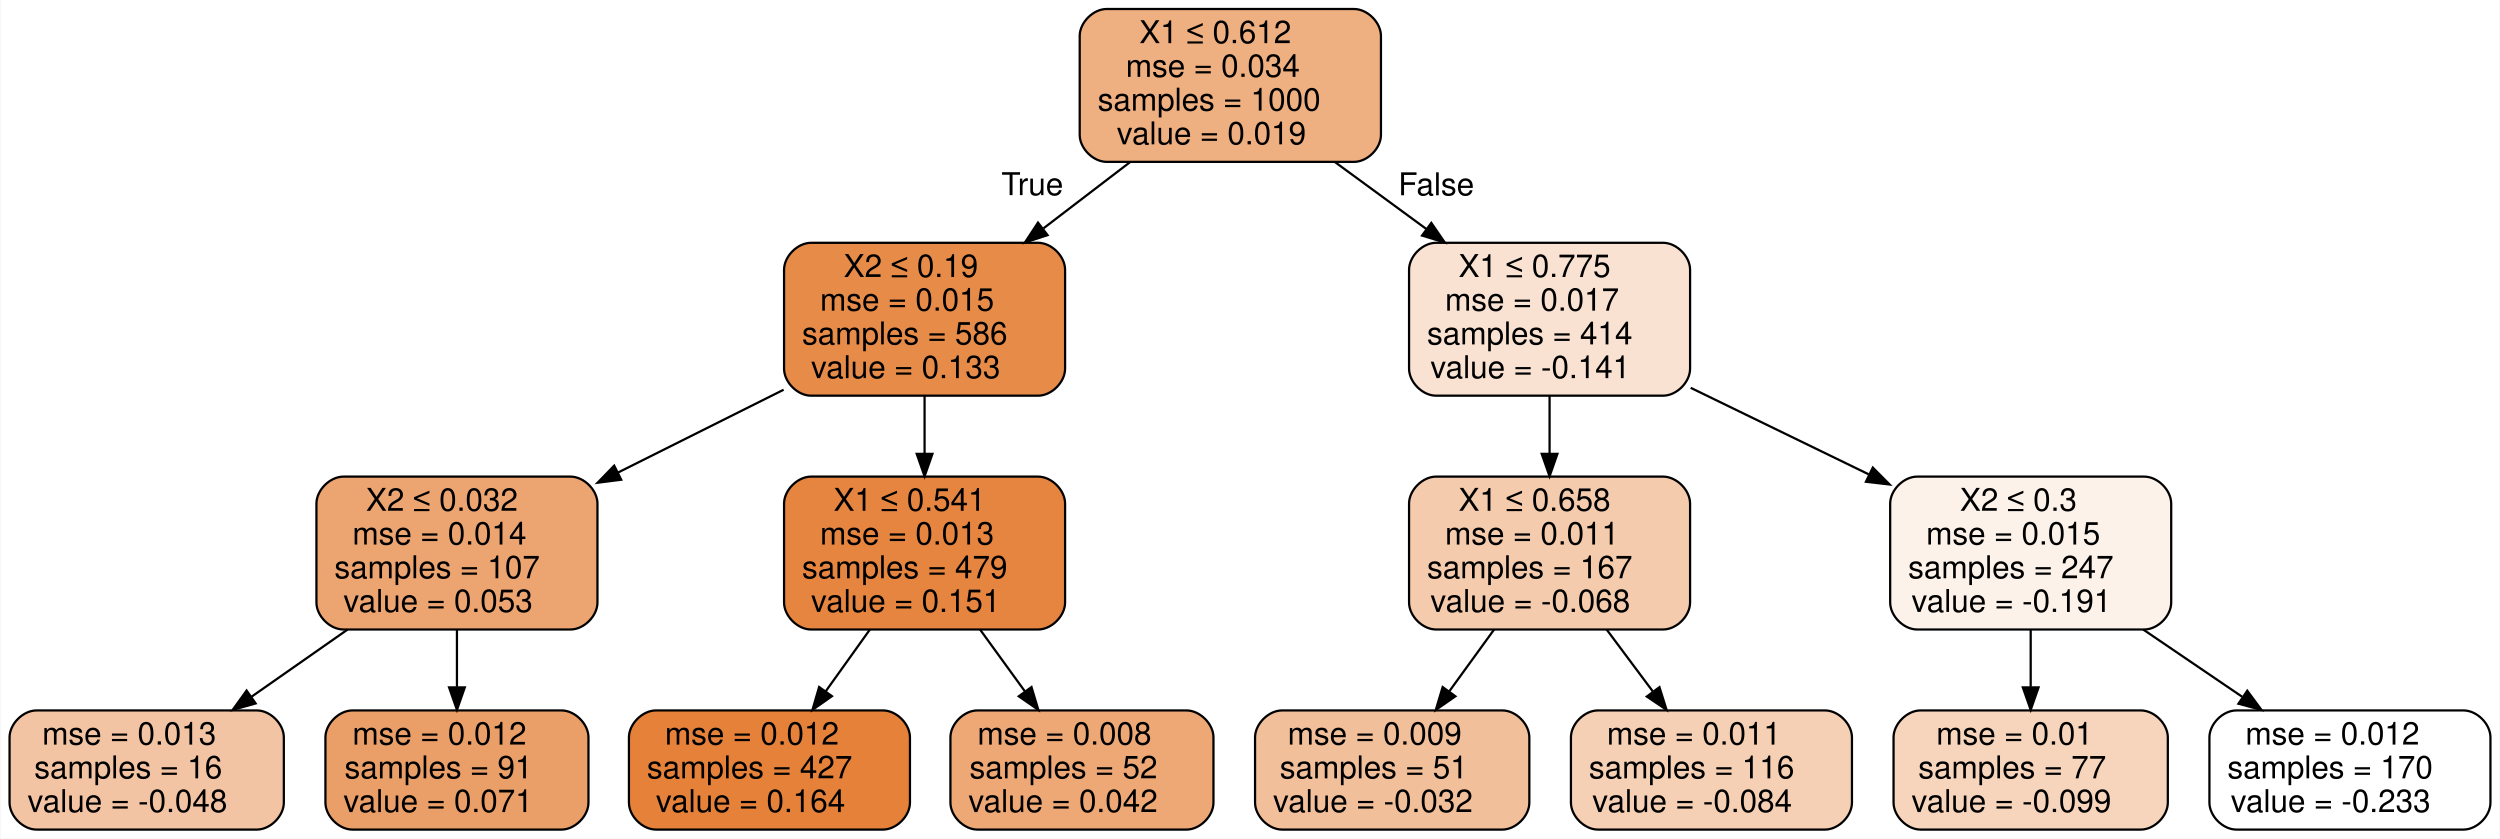
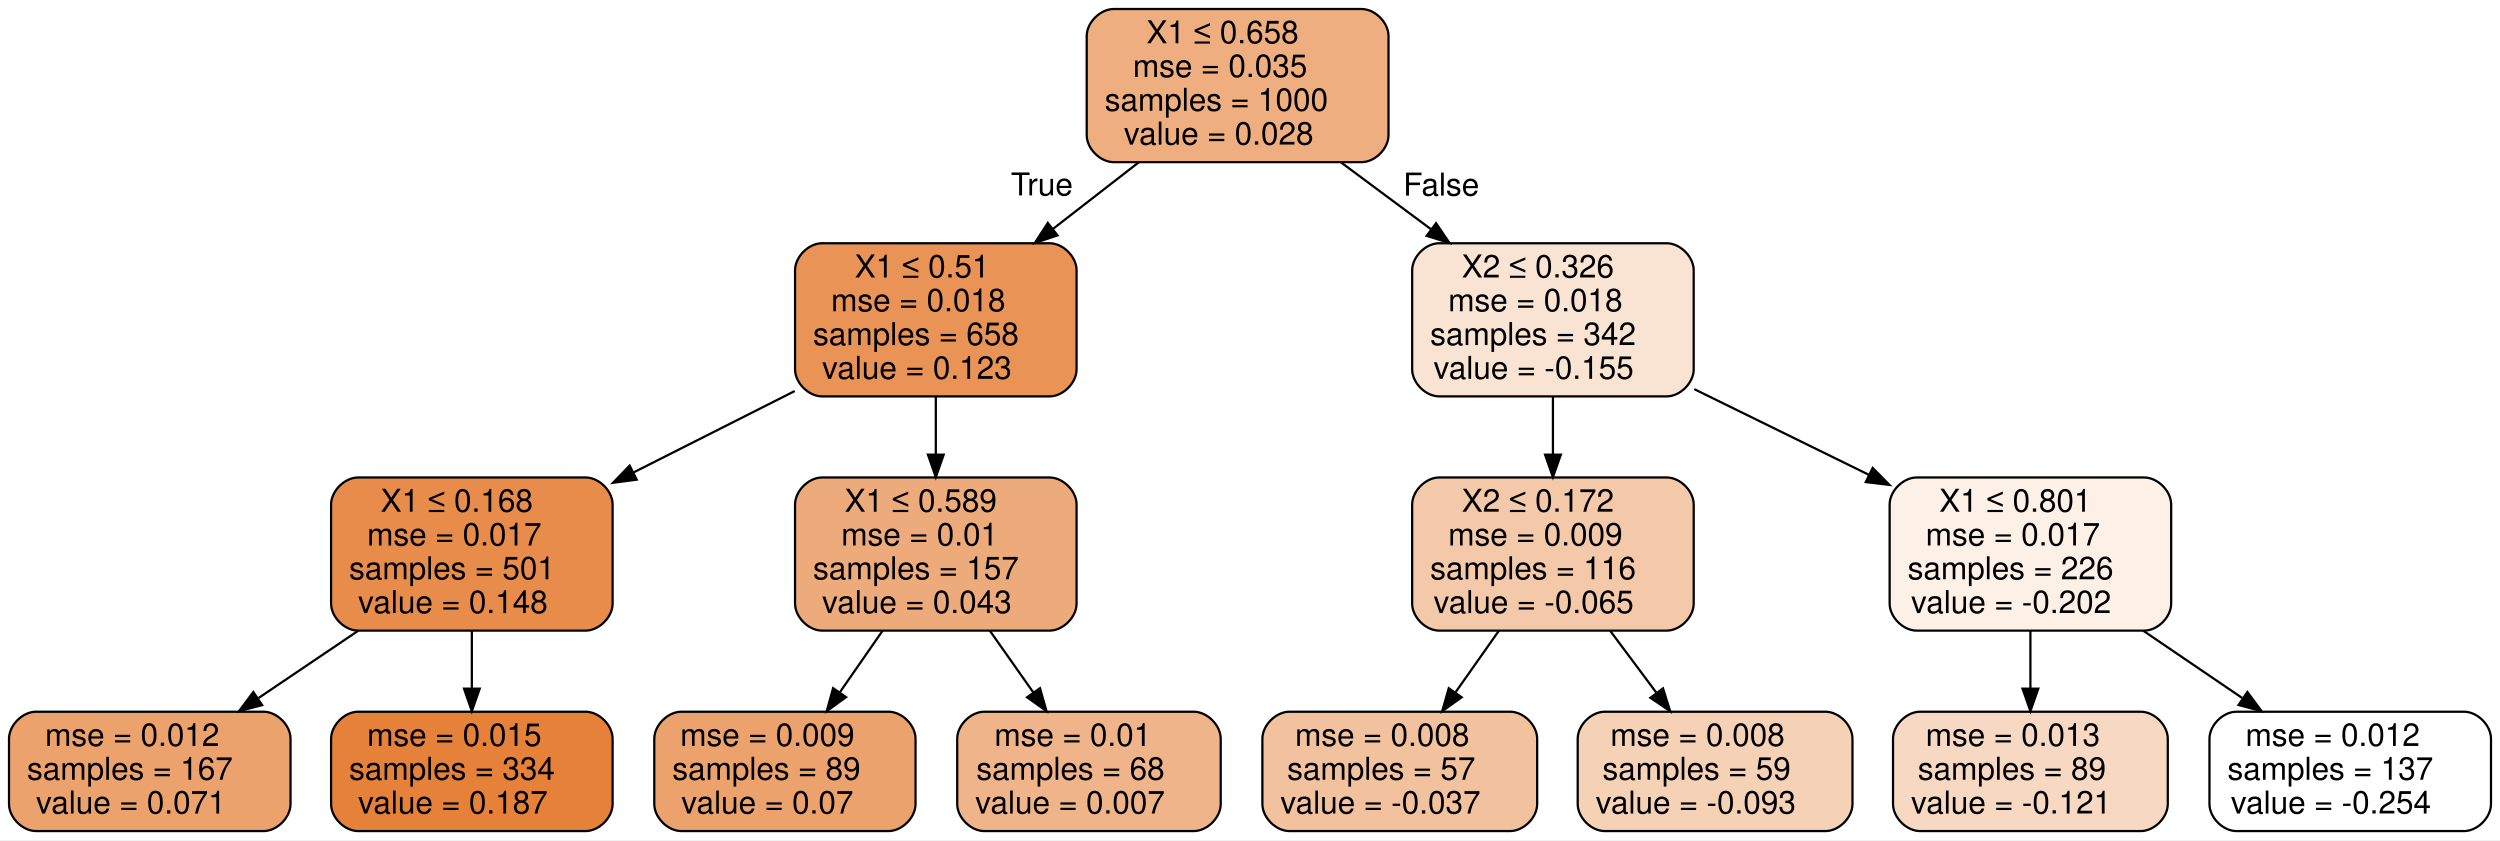
- <svg xmlns="http://www.w3.org/2000/svg" width="1112pt" height="373pt" viewBox="0.00 0.00 1111.50 373.00">
+ <svg xmlns="http://www.w3.org/2000/svg" width="1110pt" height="373pt" viewBox="0.00 0.00 1110.00 373.00">
  <g id="graph0" class="graph" transform="scale(1 1) rotate(0) translate(4 369)">
-     <polygon fill="#ffffff" stroke="transparent" points="-4,4 -4,-369 1107.5,-369 1107.5,4 -4,4" />
+     <polygon fill="#ffffff" stroke="transparent" points="-4,4 -4,-369 1106,-369 1106,4 -4,4" />
    <g id="node1" class="node">
-       <path fill="#eeaf81" stroke="#000000" d="M598,-365C598,-365 488,-365 488,-365 482,-365 476,-359 476,-353 476,-353 476,-309 476,-309 476,-303 482,-297 488,-297 488,-297 598,-297 598,-297 604,-297 610,-303 610,-309 610,-309 610,-353 610,-353 610,-359 604,-365 598,-365" />
-       <text text-anchor="start" x="502.5" y="-349.8" font-family="Helvetica,sans-Serif" font-size="14.00" fill="#000000">X1 ≤ 0.612</text>
-       <text text-anchor="start" x="496.5" y="-334.8" font-family="Helvetica,sans-Serif" font-size="14.00" fill="#000000">mse = 0.034</text>
-       <text text-anchor="start" x="484" y="-319.8" font-family="Helvetica,sans-Serif" font-size="14.00" fill="#000000">samples = 1000</text>
-       <text text-anchor="start" x="492.5" y="-304.8" font-family="Helvetica,sans-Serif" font-size="14.00" fill="#000000">value = 0.019</text>
+       <path fill="#eeae80" stroke="#000000" d="M600.5,-365C600.5,-365 490.5,-365 490.5,-365 484.5,-365 478.5,-359 478.5,-353 478.5,-353 478.5,-309 478.5,-309 478.5,-303 484.5,-297 490.5,-297 490.5,-297 600.5,-297 600.5,-297 606.5,-297 612.5,-303 612.5,-309 612.5,-309 612.5,-353 612.5,-353 612.5,-359 606.5,-365 600.5,-365" />
+       <text text-anchor="start" x="505" y="-349.8" font-family="Helvetica,sans-Serif" font-size="14.00" fill="#000000">X1 ≤ 0.658</text>
+       <text text-anchor="start" x="499" y="-334.8" font-family="Helvetica,sans-Serif" font-size="14.00" fill="#000000">mse = 0.035</text>
+       <text text-anchor="start" x="486.5" y="-319.8" font-family="Helvetica,sans-Serif" font-size="14.00" fill="#000000">samples = 1000</text>
+       <text text-anchor="start" x="495" y="-304.8" font-family="Helvetica,sans-Serif" font-size="14.00" fill="#000000">value = 0.028</text>
    </g>
    <g id="node2" class="node">
-       <path fill="#e78b49" stroke="#000000" d="M457.5,-261C457.5,-261 356.5,-261 356.5,-261 350.5,-261 344.5,-255 344.5,-249 344.5,-249 344.5,-205 344.5,-205 344.5,-199 350.5,-193 356.5,-193 356.5,-193 457.5,-193 457.5,-193 463.5,-193 469.5,-199 469.5,-205 469.5,-205 469.5,-249 469.5,-249 469.5,-255 463.5,-261 457.5,-261" />
-       <text text-anchor="start" x="371" y="-245.8" font-family="Helvetica,sans-Serif" font-size="14.00" fill="#000000">X2 ≤ 0.19</text>
-       <text text-anchor="start" x="360.5" y="-230.8" font-family="Helvetica,sans-Serif" font-size="14.00" fill="#000000">mse = 0.015</text>
-       <text text-anchor="start" x="352.5" y="-215.8" font-family="Helvetica,sans-Serif" font-size="14.00" fill="#000000">samples = 586</text>
-       <text text-anchor="start" x="356.5" y="-200.8" font-family="Helvetica,sans-Serif" font-size="14.00" fill="#000000">value = 0.133</text>
+       <path fill="#e99356" stroke="#000000" d="M462,-261C462,-261 361,-261 361,-261 355,-261 349,-255 349,-249 349,-249 349,-205 349,-205 349,-199 355,-193 361,-193 361,-193 462,-193 462,-193 468,-193 474,-199 474,-205 474,-205 474,-249 474,-249 474,-255 468,-261 462,-261" />
+       <text text-anchor="start" x="375.5" y="-245.8" font-family="Helvetica,sans-Serif" font-size="14.00" fill="#000000">X1 ≤ 0.51</text>
+       <text text-anchor="start" x="365" y="-230.8" font-family="Helvetica,sans-Serif" font-size="14.00" fill="#000000">mse = 0.018</text>
+       <text text-anchor="start" x="357" y="-215.8" font-family="Helvetica,sans-Serif" font-size="14.00" fill="#000000">samples = 658</text>
+       <text text-anchor="start" x="361" y="-200.8" font-family="Helvetica,sans-Serif" font-size="14.00" fill="#000000">value = 0.123</text>
    </g>
    <g id="edge1" class="edge">
-       <path fill="none" stroke="#000000" d="M498.469,-296.947C486.14,-287.519 472.639,-277.195 459.885,-267.442" />
-       <polygon fill="#000000" stroke="#000000" points="461.701,-264.424 451.632,-261.13 457.449,-269.985 461.701,-264.424" />
-       <text text-anchor="middle" x="454.936" y="-282.211" font-family="Helvetica,sans-Serif" font-size="14.00" fill="#000000">True</text>
+       <path fill="none" stroke="#000000" d="M501.623,-296.947C489.476,-287.519 476.174,-277.195 463.607,-267.442" />
+       <polygon fill="#000000" stroke="#000000" points="465.521,-264.496 455.475,-261.13 461.229,-270.026 465.521,-264.496" />
+       <text text-anchor="middle" x="458.602" y="-282.234" font-family="Helvetica,sans-Serif" font-size="14.00" fill="#000000">True</text>
    </g>
    <g id="node9" class="node">
-       <path fill="#f9e2d2" stroke="#000000" d="M735.5,-261C735.5,-261 634.5,-261 634.5,-261 628.5,-261 622.5,-255 622.5,-249 622.5,-249 622.5,-205 622.5,-205 622.5,-199 628.5,-193 634.5,-193 634.5,-193 735.5,-193 735.5,-193 741.5,-193 747.5,-199 747.5,-205 747.5,-205 747.5,-249 747.5,-249 747.5,-255 741.5,-261 735.5,-261" />
-       <text text-anchor="start" x="644.5" y="-245.8" font-family="Helvetica,sans-Serif" font-size="14.00" fill="#000000">X1 ≤ 0.775</text>
-       <text text-anchor="start" x="638.5" y="-230.8" font-family="Helvetica,sans-Serif" font-size="14.00" fill="#000000">mse = 0.017</text>
-       <text text-anchor="start" x="630.5" y="-215.8" font-family="Helvetica,sans-Serif" font-size="14.00" fill="#000000">samples = 414</text>
-       <text text-anchor="start" x="632" y="-200.8" font-family="Helvetica,sans-Serif" font-size="14.00" fill="#000000">value = -0.141</text>
+       <path fill="#f9e3d3" stroke="#000000" d="M736,-261C736,-261 635,-261 635,-261 629,-261 623,-255 623,-249 623,-249 623,-205 623,-205 623,-199 629,-193 635,-193 635,-193 736,-193 736,-193 742,-193 748,-199 748,-205 748,-205 748,-249 748,-249 748,-255 742,-261 736,-261" />
+       <text text-anchor="start" x="645" y="-245.8" font-family="Helvetica,sans-Serif" font-size="14.00" fill="#000000">X2 ≤ 0.326</text>
+       <text text-anchor="start" x="639" y="-230.8" font-family="Helvetica,sans-Serif" font-size="14.00" fill="#000000">mse = 0.018</text>
+       <text text-anchor="start" x="631" y="-215.8" font-family="Helvetica,sans-Serif" font-size="14.00" fill="#000000">samples = 342</text>
+       <text text-anchor="start" x="632.5" y="-200.8" font-family="Helvetica,sans-Serif" font-size="14.00" fill="#000000">value = -0.155</text>
    </g>
    <g id="edge8" class="edge">
-       <path fill="none" stroke="#000000" d="M589.496,-296.947C602.491,-287.429 616.734,-276.998 630.162,-267.163" />
-       <polygon fill="#000000" stroke="#000000" points="632.4,-269.862 638.399,-261.13 628.264,-264.215 632.4,-269.862" />
-       <text text-anchor="middle" x="634.583" y="-282.137" font-family="Helvetica,sans-Serif" font-size="14.00" fill="#000000">False</text>
+       <path fill="none" stroke="#000000" d="M591.341,-296.947C604.153,-287.429 618.195,-276.998 631.434,-267.163" />
+       <polygon fill="#000000" stroke="#000000" points="633.615,-269.903 639.556,-261.13 629.441,-264.284 633.615,-269.903" />
+       <text text-anchor="middle" x="635.907" y="-282.162" font-family="Helvetica,sans-Serif" font-size="14.00" fill="#000000">False</text>
    </g>
    <g id="node3" class="node">
-       <path fill="#eca471" stroke="#000000" d="M249.5,-157C249.5,-157 148.5,-157 148.5,-157 142.5,-157 136.5,-151 136.5,-145 136.5,-145 136.5,-101 136.5,-101 136.5,-95 142.5,-89 148.5,-89 148.5,-89 249.5,-89 249.5,-89 255.5,-89 261.5,-95 261.5,-101 261.5,-101 261.5,-145 261.5,-145 261.5,-151 255.5,-157 249.5,-157" />
-       <text text-anchor="start" x="158.5" y="-141.8" font-family="Helvetica,sans-Serif" font-size="14.00" fill="#000000">X2 ≤ 0.032</text>
-       <text text-anchor="start" x="152.5" y="-126.8" font-family="Helvetica,sans-Serif" font-size="14.00" fill="#000000">mse = 0.014</text>
-       <text text-anchor="start" x="144.5" y="-111.8" font-family="Helvetica,sans-Serif" font-size="14.00" fill="#000000">samples = 107</text>
-       <text text-anchor="start" x="148.5" y="-96.8" font-family="Helvetica,sans-Serif" font-size="14.00" fill="#000000">value = 0.053</text>
+       <path fill="#e78c4a" stroke="#000000" d="M256,-157C256,-157 155,-157 155,-157 149,-157 143,-151 143,-145 143,-145 143,-101 143,-101 143,-95 149,-89 155,-89 155,-89 256,-89 256,-89 262,-89 268,-95 268,-101 268,-101 268,-145 268,-145 268,-151 262,-157 256,-157" />
+       <text text-anchor="start" x="165" y="-141.8" font-family="Helvetica,sans-Serif" font-size="14.00" fill="#000000">X1 ≤ 0.168</text>
+       <text text-anchor="start" x="159" y="-126.8" font-family="Helvetica,sans-Serif" font-size="14.00" fill="#000000">mse = 0.017</text>
+       <text text-anchor="start" x="151" y="-111.8" font-family="Helvetica,sans-Serif" font-size="14.00" fill="#000000">samples = 501</text>
+       <text text-anchor="start" x="155" y="-96.8" font-family="Helvetica,sans-Serif" font-size="14.00" fill="#000000">value = 0.148</text>
    </g>
    <g id="edge2" class="edge">
-       <path fill="none" stroke="#000000" d="M344.311,-195.655C321.082,-184.041 294.571,-170.785 270.608,-158.804" />
-       <polygon fill="#000000" stroke="#000000" points="272.07,-155.622 261.56,-154.28 268.94,-161.883 272.07,-155.622" />
+       <path fill="none" stroke="#000000" d="M348.854,-195.373C326.282,-183.977 300.639,-171.031 277.343,-159.27" />
+       <polygon fill="#000000" stroke="#000000" points="278.707,-156.038 268.203,-154.656 275.552,-162.287 278.707,-156.038" />
    </g>
    <g id="node6" class="node">
-       <path fill="#e68540" stroke="#000000" d="M457.5,-157C457.5,-157 356.5,-157 356.5,-157 350.5,-157 344.5,-151 344.5,-145 344.5,-145 344.5,-101 344.5,-101 344.5,-95 350.5,-89 356.5,-89 356.5,-89 457.5,-89 457.5,-89 463.5,-89 469.5,-95 469.5,-101 469.5,-101 469.5,-145 469.5,-145 469.5,-151 463.5,-157 457.5,-157" />
-       <text text-anchor="start" x="366.5" y="-141.8" font-family="Helvetica,sans-Serif" font-size="14.00" fill="#000000">X1 ≤ 0.541</text>
-       <text text-anchor="start" x="360.5" y="-126.8" font-family="Helvetica,sans-Serif" font-size="14.00" fill="#000000">mse = 0.013</text>
-       <text text-anchor="start" x="352.5" y="-111.8" font-family="Helvetica,sans-Serif" font-size="14.00" fill="#000000">samples = 479</text>
-       <text text-anchor="start" x="356.5" y="-96.8" font-family="Helvetica,sans-Serif" font-size="14.00" fill="#000000">value = 0.151</text>
+       <path fill="#edaa7a" stroke="#000000" d="M462,-157C462,-157 361,-157 361,-157 355,-157 349,-151 349,-145 349,-145 349,-101 349,-101 349,-95 355,-89 361,-89 361,-89 462,-89 462,-89 468,-89 474,-95 474,-101 474,-101 474,-145 474,-145 474,-151 468,-157 462,-157" />
+       <text text-anchor="start" x="371" y="-141.8" font-family="Helvetica,sans-Serif" font-size="14.00" fill="#000000">X1 ≤ 0.589</text>
+       <text text-anchor="start" x="369.5" y="-126.8" font-family="Helvetica,sans-Serif" font-size="14.00" fill="#000000">mse = 0.01</text>
+       <text text-anchor="start" x="357" y="-111.8" font-family="Helvetica,sans-Serif" font-size="14.00" fill="#000000">samples = 157</text>
+       <text text-anchor="start" x="361" y="-96.8" font-family="Helvetica,sans-Serif" font-size="14.00" fill="#000000">value = 0.043</text>
    </g>
    <g id="edge5" class="edge">
-       <path fill="none" stroke="#000000" d="M407,-192.946C407,-184.776 407,-175.932 407,-167.37" />
-       <polygon fill="#000000" stroke="#000000" points="410.5,-167.13 407,-157.13 403.5,-167.13 410.5,-167.13" />
+       <path fill="none" stroke="#000000" d="M411.5,-192.946C411.5,-184.776 411.5,-175.932 411.5,-167.37" />
+       <polygon fill="#000000" stroke="#000000" points="415,-167.13 411.5,-157.13 408,-167.13 415,-167.13" />
    </g>
    <g id="node4" class="node">
-       <path fill="#f3c4a3" stroke="#000000" d="M110,-53C110,-53 12,-53 12,-53 6,-53 0,-47 0,-41 0,-41 0,-12 0,-12 0,-6 6,0 12,0 12,0 110,0 110,0 116,0 122,-6 122,-12 122,-12 122,-41 122,-41 122,-47 116,-53 110,-53" />
-       <text text-anchor="start" x="14.5" y="-37.8" font-family="Helvetica,sans-Serif" font-size="14.00" fill="#000000">mse = 0.013</text>
-       <text text-anchor="start" x="11" y="-22.8" font-family="Helvetica,sans-Serif" font-size="14.00" fill="#000000">samples = 16</text>
-       <text text-anchor="start" x="8" y="-7.8" font-family="Helvetica,sans-Serif" font-size="14.00" fill="#000000">value = -0.048</text>
+       <path fill="#eca26d" stroke="#000000" d="M113,-53C113,-53 12,-53 12,-53 6,-53 0,-47 0,-41 0,-41 0,-12 0,-12 0,-6 6,0 12,0 12,0 113,0 113,0 119,0 125,-6 125,-12 125,-12 125,-41 125,-41 125,-47 119,-53 113,-53" />
+       <text text-anchor="start" x="16" y="-37.8" font-family="Helvetica,sans-Serif" font-size="14.00" fill="#000000">mse = 0.012</text>
+       <text text-anchor="start" x="8" y="-22.8" font-family="Helvetica,sans-Serif" font-size="14.00" fill="#000000">samples = 167</text>
+       <text text-anchor="start" x="12" y="-7.8" font-family="Helvetica,sans-Serif" font-size="14.00" fill="#000000">value = 0.071</text>
    </g>
    <g id="edge3" class="edge">
-       <path fill="none" stroke="#000000" d="M150.346,-88.978C136.466,-79.271 121.379,-68.721 107.622,-59.102" />
-       <polygon fill="#000000" stroke="#000000" points="109.453,-56.111 99.252,-53.248 105.441,-61.847 109.453,-56.111" />
+       <path fill="none" stroke="#000000" d="M155.083,-88.978C140.7,-79.271 125.066,-68.721 110.811,-59.102" />
+       <polygon fill="#000000" stroke="#000000" points="112.385,-55.941 102.138,-53.248 108.469,-61.743 112.385,-55.941" />
    </g>
    <g id="node5" class="node">
-       <path fill="#eb9f68" stroke="#000000" d="M245.5,-53C245.5,-53 152.5,-53 152.5,-53 146.5,-53 140.5,-47 140.5,-41 140.5,-41 140.5,-12 140.5,-12 140.5,-6 146.5,0 152.5,0 152.5,0 245.5,0 245.5,0 251.5,0 257.5,-6 257.5,-12 257.5,-12 257.5,-41 257.5,-41 257.5,-47 251.5,-53 245.5,-53" />
-       <text text-anchor="start" x="152.5" y="-37.8" font-family="Helvetica,sans-Serif" font-size="14.00" fill="#000000">mse = 0.012</text>
-       <text text-anchor="start" x="149" y="-22.8" font-family="Helvetica,sans-Serif" font-size="14.00" fill="#000000">samples = 91</text>
-       <text text-anchor="start" x="148.5" y="-7.8" font-family="Helvetica,sans-Serif" font-size="14.00" fill="#000000">value = 0.071</text>
+       <path fill="#e58139" stroke="#000000" d="M256,-53C256,-53 155,-53 155,-53 149,-53 143,-47 143,-41 143,-41 143,-12 143,-12 143,-6 149,0 155,0 155,0 256,0 256,0 262,0 268,-6 268,-12 268,-12 268,-41 268,-41 268,-47 262,-53 256,-53" />
+       <text text-anchor="start" x="159" y="-37.8" font-family="Helvetica,sans-Serif" font-size="14.00" fill="#000000">mse = 0.015</text>
+       <text text-anchor="start" x="151" y="-22.8" font-family="Helvetica,sans-Serif" font-size="14.00" fill="#000000">samples = 334</text>
+       <text text-anchor="start" x="155" y="-7.8" font-family="Helvetica,sans-Serif" font-size="14.00" fill="#000000">value = 0.187</text>
    </g>
    <g id="edge4" class="edge">
-       <path fill="none" stroke="#000000" d="M199,-88.978C199,-80.736 199,-71.887 199,-63.515" />
-       <polygon fill="#000000" stroke="#000000" points="202.5,-63.248 199,-53.248 195.5,-63.248 202.5,-63.248" />
+       <path fill="none" stroke="#000000" d="M205.5,-88.978C205.5,-80.736 205.5,-71.887 205.5,-63.515" />
+       <polygon fill="#000000" stroke="#000000" points="209,-63.248 205.5,-53.248 202,-63.248 209,-63.248" />
    </g>
    <g id="node7" class="node">
-       <path fill="#e58139" stroke="#000000" d="M388.5,-53C388.5,-53 287.5,-53 287.5,-53 281.5,-53 275.5,-47 275.5,-41 275.5,-41 275.5,-12 275.5,-12 275.5,-6 281.5,0 287.5,0 287.5,0 388.5,0 388.5,0 394.5,0 400.5,-6 400.5,-12 400.5,-12 400.5,-41 400.5,-41 400.5,-47 394.5,-53 388.5,-53" />
-       <text text-anchor="start" x="291.5" y="-37.8" font-family="Helvetica,sans-Serif" font-size="14.00" fill="#000000">mse = 0.012</text>
-       <text text-anchor="start" x="283.5" y="-22.8" font-family="Helvetica,sans-Serif" font-size="14.00" fill="#000000">samples = 427</text>
-       <text text-anchor="start" x="287.5" y="-7.8" font-family="Helvetica,sans-Serif" font-size="14.00" fill="#000000">value = 0.164</text>
+       <path fill="#eca26d" stroke="#000000" d="M390.5,-53C390.5,-53 298.5,-53 298.5,-53 292.5,-53 286.5,-47 286.5,-41 286.5,-41 286.5,-12 286.5,-12 286.5,-6 292.5,0 298.5,0 298.5,0 390.5,0 390.5,0 396.5,0 402.5,-6 402.5,-12 402.5,-12 402.5,-41 402.5,-41 402.5,-47 396.5,-53 390.5,-53" />
+       <text text-anchor="start" x="298" y="-37.8" font-family="Helvetica,sans-Serif" font-size="14.00" fill="#000000">mse = 0.009</text>
+       <text text-anchor="start" x="294.5" y="-22.8" font-family="Helvetica,sans-Serif" font-size="14.00" fill="#000000">samples = 89</text>
+       <text text-anchor="start" x="298.5" y="-7.8" font-family="Helvetica,sans-Serif" font-size="14.00" fill="#000000">value = 0.07</text>
    </g>
    <g id="edge6" class="edge">
-       <path fill="none" stroke="#000000" d="M382.673,-88.978C376.322,-80.095 369.466,-70.507 363.077,-61.571" />
-       <polygon fill="#000000" stroke="#000000" points="365.789,-59.347 357.126,-53.248 360.095,-63.419 365.789,-59.347" />
+       <path fill="none" stroke="#000000" d="M387.878,-88.978C381.711,-80.095 375.054,-70.507 368.85,-61.571" />
+       <polygon fill="#000000" stroke="#000000" points="371.65,-59.467 363.072,-53.248 365.9,-63.459 371.65,-59.467" />
    </g>
    <g id="node8" class="node">
-       <path fill="#eda876" stroke="#000000" d="M523.5,-53C523.5,-53 430.5,-53 430.5,-53 424.5,-53 418.5,-47 418.5,-41 418.5,-41 418.5,-12 418.5,-12 418.5,-6 424.5,0 430.5,0 430.5,0 523.5,0 523.5,0 529.5,0 535.5,-6 535.5,-12 535.5,-12 535.5,-41 535.5,-41 535.5,-47 529.5,-53 523.5,-53" />
-       <text text-anchor="start" x="430.5" y="-37.8" font-family="Helvetica,sans-Serif" font-size="14.00" fill="#000000">mse = 0.008</text>
-       <text text-anchor="start" x="427" y="-22.8" font-family="Helvetica,sans-Serif" font-size="14.00" fill="#000000">samples = 52</text>
-       <text text-anchor="start" x="426.5" y="-7.8" font-family="Helvetica,sans-Serif" font-size="14.00" fill="#000000">value = 0.042</text>
+       <path fill="#f0b48a" stroke="#000000" d="M526,-53C526,-53 433,-53 433,-53 427,-53 421,-47 421,-41 421,-41 421,-12 421,-12 421,-6 427,0 433,0 433,0 526,0 526,0 532,0 538,-6 538,-12 538,-12 538,-41 538,-41 538,-47 532,-53 526,-53" />
+       <text text-anchor="start" x="437.5" y="-37.8" font-family="Helvetica,sans-Serif" font-size="14.00" fill="#000000">mse = 0.01</text>
+       <text text-anchor="start" x="429.5" y="-22.8" font-family="Helvetica,sans-Serif" font-size="14.00" fill="#000000">samples = 68</text>
+       <text text-anchor="start" x="429" y="-7.8" font-family="Helvetica,sans-Serif" font-size="14.00" fill="#000000">value = 0.007</text>
    </g>
    <g id="edge7" class="edge">
-       <path fill="none" stroke="#000000" d="M431.679,-88.978C438.123,-80.095 445.078,-70.507 451.56,-61.571" />
-       <polygon fill="#000000" stroke="#000000" points="454.558,-63.398 457.597,-53.248 448.892,-59.288 454.558,-63.398" />
+       <path fill="none" stroke="#000000" d="M435.474,-88.978C441.733,-80.095 448.49,-70.507 454.787,-61.571" />
+       <polygon fill="#000000" stroke="#000000" points="457.752,-63.439 460.651,-53.248 452.03,-59.407 457.752,-63.439" />
    </g>
    <g id="node10" class="node">
-       <path fill="#f4cbad" stroke="#000000" d="M735.5,-157C735.5,-157 634.5,-157 634.5,-157 628.5,-157 622.5,-151 622.5,-145 622.5,-145 622.5,-101 622.5,-101 622.5,-95 628.5,-89 634.5,-89 634.5,-89 735.5,-89 735.5,-89 741.5,-89 747.5,-95 747.5,-101 747.5,-101 747.5,-145 747.5,-145 747.5,-151 741.5,-157 735.5,-157" />
-       <text text-anchor="start" x="644.5" y="-141.8" font-family="Helvetica,sans-Serif" font-size="14.00" fill="#000000">X1 ≤ 0.658</text>
-       <text text-anchor="start" x="638.5" y="-126.8" font-family="Helvetica,sans-Serif" font-size="14.00" fill="#000000">mse = 0.011</text>
-       <text text-anchor="start" x="630.5" y="-111.8" font-family="Helvetica,sans-Serif" font-size="14.00" fill="#000000">samples = 167</text>
-       <text text-anchor="start" x="632" y="-96.8" font-family="Helvetica,sans-Serif" font-size="14.00" fill="#000000">value = -0.068</text>
+       <path fill="#f4c9aa" stroke="#000000" d="M736,-157C736,-157 635,-157 635,-157 629,-157 623,-151 623,-145 623,-145 623,-101 623,-101 623,-95 629,-89 635,-89 635,-89 736,-89 736,-89 742,-89 748,-95 748,-101 748,-101 748,-145 748,-145 748,-151 742,-157 736,-157" />
+       <text text-anchor="start" x="645" y="-141.8" font-family="Helvetica,sans-Serif" font-size="14.00" fill="#000000">X2 ≤ 0.172</text>
+       <text text-anchor="start" x="639" y="-126.8" font-family="Helvetica,sans-Serif" font-size="14.00" fill="#000000">mse = 0.009</text>
+       <text text-anchor="start" x="631" y="-111.8" font-family="Helvetica,sans-Serif" font-size="14.00" fill="#000000">samples = 116</text>
+       <text text-anchor="start" x="632.5" y="-96.8" font-family="Helvetica,sans-Serif" font-size="14.00" fill="#000000">value = -0.065</text>
    </g>
    <g id="edge9" class="edge">
-       <path fill="none" stroke="#000000" d="M685,-192.946C685,-184.776 685,-175.932 685,-167.37" />
-       <polygon fill="#000000" stroke="#000000" points="688.5,-167.13 685,-157.13 681.5,-167.13 688.5,-167.13" />
+       <path fill="none" stroke="#000000" d="M685.5,-192.946C685.5,-184.776 685.5,-175.932 685.5,-167.37" />
+       <polygon fill="#000000" stroke="#000000" points="689,-167.13 685.5,-157.13 682,-167.13 689,-167.13" />
    </g>
    <g id="node13" class="node">
-       <path fill="#fcf2ea" stroke="#000000" d="M949.5,-157C949.5,-157 848.5,-157 848.5,-157 842.5,-157 836.5,-151 836.5,-145 836.5,-145 836.5,-101 836.5,-101 836.5,-95 842.5,-89 848.5,-89 848.5,-89 949.5,-89 949.5,-89 955.5,-89 961.5,-95 961.5,-101 961.5,-101 961.5,-145 961.5,-145 961.5,-151 955.5,-157 949.5,-157" />
-       <text text-anchor="start" x="867.5" y="-141.8" font-family="Helvetica,sans-Serif" font-size="14.00" fill="#000000">X2 ≤ 0.3</text>
-       <text text-anchor="start" x="852.5" y="-126.8" font-family="Helvetica,sans-Serif" font-size="14.00" fill="#000000">mse = 0.015</text>
-       <text text-anchor="start" x="844.5" y="-111.8" font-family="Helvetica,sans-Serif" font-size="14.00" fill="#000000">samples = 247</text>
-       <text text-anchor="start" x="846" y="-96.8" font-family="Helvetica,sans-Serif" font-size="14.00" fill="#000000">value = -0.191</text>
+       <path fill="#fcf0e7" stroke="#000000" d="M948,-157C948,-157 847,-157 847,-157 841,-157 835,-151 835,-145 835,-145 835,-101 835,-101 835,-95 841,-89 847,-89 847,-89 948,-89 948,-89 954,-89 960,-95 960,-101 960,-101 960,-145 960,-145 960,-151 954,-157 948,-157" />
+       <text text-anchor="start" x="857" y="-141.8" font-family="Helvetica,sans-Serif" font-size="14.00" fill="#000000">X1 ≤ 0.801</text>
+       <text text-anchor="start" x="851" y="-126.8" font-family="Helvetica,sans-Serif" font-size="14.00" fill="#000000">mse = 0.017</text>
+       <text text-anchor="start" x="843" y="-111.8" font-family="Helvetica,sans-Serif" font-size="14.00" fill="#000000">samples = 226</text>
+       <text text-anchor="start" x="844.5" y="-96.8" font-family="Helvetica,sans-Serif" font-size="14.00" fill="#000000">value = -0.202</text>
    </g>
    <g id="edge12" class="edge">
-       <path fill="none" stroke="#000000" d="M747.761,-196.499C772.585,-184.435 801.265,-170.497 826.933,-158.023" />
-       <polygon fill="#000000" stroke="#000000" points="828.776,-161.019 836.24,-153.5 825.716,-154.723 828.776,-161.019" />
+       <path fill="none" stroke="#000000" d="M748.246,-196.219C772.605,-184.269 800.641,-170.516 825.791,-158.178" />
+       <polygon fill="#000000" stroke="#000000" points="827.478,-161.249 834.914,-153.702 824.395,-154.964 827.478,-161.249" />
    </g>
    <g id="node11" class="node">
-       <path fill="#f2bf9b" stroke="#000000" d="M664,-53C664,-53 566,-53 566,-53 560,-53 554,-47 554,-41 554,-41 554,-12 554,-12 554,-6 560,0 566,0 566,0 664,0 664,0 670,0 676,-6 676,-12 676,-12 676,-41 676,-41 676,-47 670,-53 664,-53" />
-       <text text-anchor="start" x="568.5" y="-37.8" font-family="Helvetica,sans-Serif" font-size="14.00" fill="#000000">mse = 0.009</text>
-       <text text-anchor="start" x="565" y="-22.8" font-family="Helvetica,sans-Serif" font-size="14.00" fill="#000000">samples = 51</text>
-       <text text-anchor="start" x="562" y="-7.8" font-family="Helvetica,sans-Serif" font-size="14.00" fill="#000000">value = -0.032</text>
+       <path fill="#f2c19d" stroke="#000000" d="M666.5,-53C666.5,-53 568.5,-53 568.5,-53 562.5,-53 556.5,-47 556.5,-41 556.5,-41 556.5,-12 556.5,-12 556.5,-6 562.5,0 568.5,0 568.5,0 666.5,0 666.5,0 672.5,0 678.5,-6 678.5,-12 678.5,-12 678.5,-41 678.5,-41 678.5,-47 672.5,-53 666.5,-53" />
+       <text text-anchor="start" x="571" y="-37.8" font-family="Helvetica,sans-Serif" font-size="14.00" fill="#000000">mse = 0.008</text>
+       <text text-anchor="start" x="567.5" y="-22.8" font-family="Helvetica,sans-Serif" font-size="14.00" fill="#000000">samples = 57</text>
+       <text text-anchor="start" x="564.5" y="-7.8" font-family="Helvetica,sans-Serif" font-size="14.00" fill="#000000">value = -0.037</text>
    </g>
    <g id="edge10" class="edge">
-       <path fill="none" stroke="#000000" d="M660.321,-88.978C653.878,-80.095 646.922,-70.507 640.44,-61.571" />
-       <polygon fill="#000000" stroke="#000000" points="643.108,-59.288 634.403,-53.248 637.442,-63.398 643.108,-59.288" />
+       <path fill="none" stroke="#000000" d="M661.526,-88.978C655.267,-80.095 648.51,-70.507 642.213,-61.571" />
+       <polygon fill="#000000" stroke="#000000" points="644.97,-59.407 636.349,-53.248 639.248,-63.439 644.97,-59.407" />
    </g>
    <g id="node12" class="node">
-       <path fill="#f5d0b5" stroke="#000000" d="M807.5,-53C807.5,-53 706.5,-53 706.5,-53 700.5,-53 694.5,-47 694.5,-41 694.5,-41 694.5,-12 694.5,-12 694.5,-6 700.5,0 706.5,0 706.5,0 807.5,0 807.5,0 813.5,0 819.5,-6 819.5,-12 819.5,-12 819.5,-41 819.5,-41 819.5,-47 813.5,-53 807.5,-53" />
-       <text text-anchor="start" x="710.5" y="-37.8" font-family="Helvetica,sans-Serif" font-size="14.00" fill="#000000">mse = 0.011</text>
-       <text text-anchor="start" x="702.5" y="-22.8" font-family="Helvetica,sans-Serif" font-size="14.00" fill="#000000">samples = 116</text>
-       <text text-anchor="start" x="704" y="-7.8" font-family="Helvetica,sans-Serif" font-size="14.00" fill="#000000">value = -0.084</text>
+       <path fill="#f5d1b6" stroke="#000000" d="M806.5,-53C806.5,-53 708.5,-53 708.5,-53 702.5,-53 696.5,-47 696.5,-41 696.5,-41 696.5,-12 696.5,-12 696.5,-6 702.5,0 708.5,0 708.5,0 806.5,0 806.5,0 812.5,0 818.5,-6 818.5,-12 818.5,-12 818.5,-41 818.5,-41 818.5,-47 812.5,-53 806.5,-53" />
+       <text text-anchor="start" x="711" y="-37.8" font-family="Helvetica,sans-Serif" font-size="14.00" fill="#000000">mse = 0.008</text>
+       <text text-anchor="start" x="707.5" y="-22.8" font-family="Helvetica,sans-Serif" font-size="14.00" fill="#000000">samples = 59</text>
+       <text text-anchor="start" x="704.5" y="-7.8" font-family="Helvetica,sans-Serif" font-size="14.00" fill="#000000">value = -0.093</text>
    </g>
    <g id="edge11" class="edge">
-       <path fill="none" stroke="#000000" d="M710.385,-88.978C717.08,-80.004 724.313,-70.309 731.039,-61.295" />
-       <polygon fill="#000000" stroke="#000000" points="733.868,-63.356 737.043,-53.248 728.257,-59.17 733.868,-63.356" />
+       <path fill="none" stroke="#000000" d="M710.885,-88.978C717.58,-80.004 724.813,-70.309 731.539,-61.295" />
+       <polygon fill="#000000" stroke="#000000" points="734.368,-63.356 737.543,-53.248 728.757,-59.17 734.368,-63.356" />
    </g>
    <g id="node14" class="node">
-       <path fill="#f6d5bc" stroke="#000000" d="M948,-53C948,-53 850,-53 850,-53 844,-53 838,-47 838,-41 838,-41 838,-12 838,-12 838,-6 844,0 850,0 850,0 948,0 948,0 954,0 960,-6 960,-12 960,-12 960,-41 960,-41 960,-47 954,-53 948,-53" />
-       <text text-anchor="start" x="857" y="-37.8" font-family="Helvetica,sans-Serif" font-size="14.00" fill="#000000">mse = 0.01</text>
-       <text text-anchor="start" x="849" y="-22.8" font-family="Helvetica,sans-Serif" font-size="14.00" fill="#000000">samples = 77</text>
-       <text text-anchor="start" x="846" y="-7.8" font-family="Helvetica,sans-Serif" font-size="14.00" fill="#000000">value = -0.099</text>
+       <path fill="#f7d9c3" stroke="#000000" d="M946.5,-53C946.5,-53 848.5,-53 848.5,-53 842.5,-53 836.5,-47 836.5,-41 836.5,-41 836.5,-12 836.5,-12 836.5,-6 842.5,0 848.5,0 848.5,0 946.5,0 946.5,0 952.5,0 958.5,-6 958.5,-12 958.5,-12 958.5,-41 958.5,-41 958.5,-47 952.5,-53 946.5,-53" />
+       <text text-anchor="start" x="851" y="-37.8" font-family="Helvetica,sans-Serif" font-size="14.00" fill="#000000">mse = 0.013</text>
+       <text text-anchor="start" x="847.5" y="-22.8" font-family="Helvetica,sans-Serif" font-size="14.00" fill="#000000">samples = 89</text>
+       <text text-anchor="start" x="844.5" y="-7.8" font-family="Helvetica,sans-Serif" font-size="14.00" fill="#000000">value = -0.121</text>
    </g>
    <g id="edge13" class="edge">
-       <path fill="none" stroke="#000000" d="M899,-88.978C899,-80.736 899,-71.887 899,-63.515" />
-       <polygon fill="#000000" stroke="#000000" points="902.5,-63.248 899,-53.248 895.5,-63.248 902.5,-63.248" />
+       <path fill="none" stroke="#000000" d="M897.5,-88.978C897.5,-80.736 897.5,-71.887 897.5,-63.515" />
+       <polygon fill="#000000" stroke="#000000" points="901,-63.248 897.5,-53.248 894,-63.248 901,-63.248" />
    </g>
    <g id="node15" class="node">
-       <path fill="#ffffff" stroke="#000000" d="M1091.5,-53C1091.5,-53 990.5,-53 990.5,-53 984.5,-53 978.5,-47 978.5,-41 978.5,-41 978.5,-12 978.5,-12 978.5,-6 984.5,0 990.5,0 990.5,0 1091.5,0 1091.5,0 1097.5,0 1103.5,-6 1103.5,-12 1103.5,-12 1103.5,-41 1103.5,-41 1103.5,-47 1097.5,-53 1091.5,-53" />
-       <text text-anchor="start" x="994.5" y="-37.8" font-family="Helvetica,sans-Serif" font-size="14.00" fill="#000000">mse = 0.012</text>
-       <text text-anchor="start" x="986.5" y="-22.8" font-family="Helvetica,sans-Serif" font-size="14.00" fill="#000000">samples = 170</text>
-       <text text-anchor="start" x="988" y="-7.8" font-family="Helvetica,sans-Serif" font-size="14.00" fill="#000000">value = -0.233</text>
+       <path fill="#ffffff" stroke="#000000" d="M1090,-53C1090,-53 989,-53 989,-53 983,-53 977,-47 977,-41 977,-41 977,-12 977,-12 977,-6 983,0 989,0 989,0 1090,0 1090,0 1096,0 1102,-6 1102,-12 1102,-12 1102,-41 1102,-41 1102,-47 1096,-53 1090,-53" />
+       <text text-anchor="start" x="993" y="-37.8" font-family="Helvetica,sans-Serif" font-size="14.00" fill="#000000">mse = 0.012</text>
+       <text text-anchor="start" x="985" y="-22.8" font-family="Helvetica,sans-Serif" font-size="14.00" fill="#000000">samples = 137</text>
+       <text text-anchor="start" x="986.5" y="-7.8" font-family="Helvetica,sans-Serif" font-size="14.00" fill="#000000">value = -0.254</text>
    </g>
    <g id="edge14" class="edge">
-       <path fill="none" stroke="#000000" d="M949.064,-88.978C963.347,-79.271 978.871,-68.721 993.026,-59.102" />
-       <polygon fill="#000000" stroke="#000000" points="995.336,-61.764 1001.639,-53.248 991.401,-55.974 995.336,-61.764" />
+       <path fill="none" stroke="#000000" d="M947.564,-88.978C961.847,-79.271 977.371,-68.721 991.526,-59.102" />
+       <polygon fill="#000000" stroke="#000000" points="993.836,-61.764 1000.139,-53.248 989.901,-55.974 993.836,-61.764" />
    </g>
  </g>
</svg>
